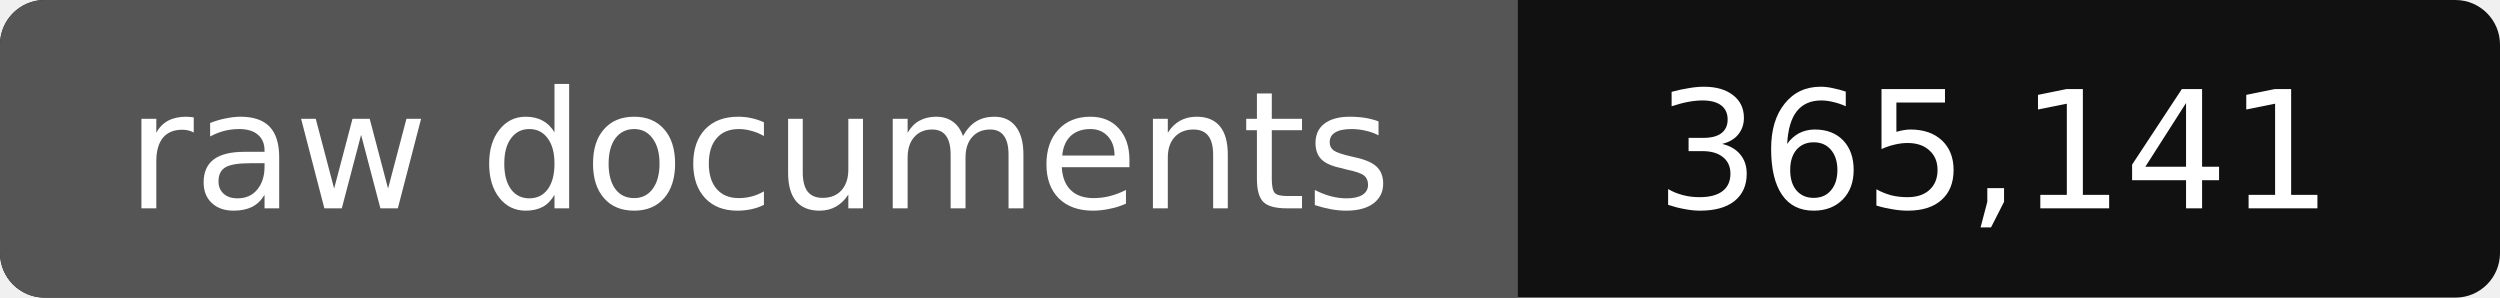
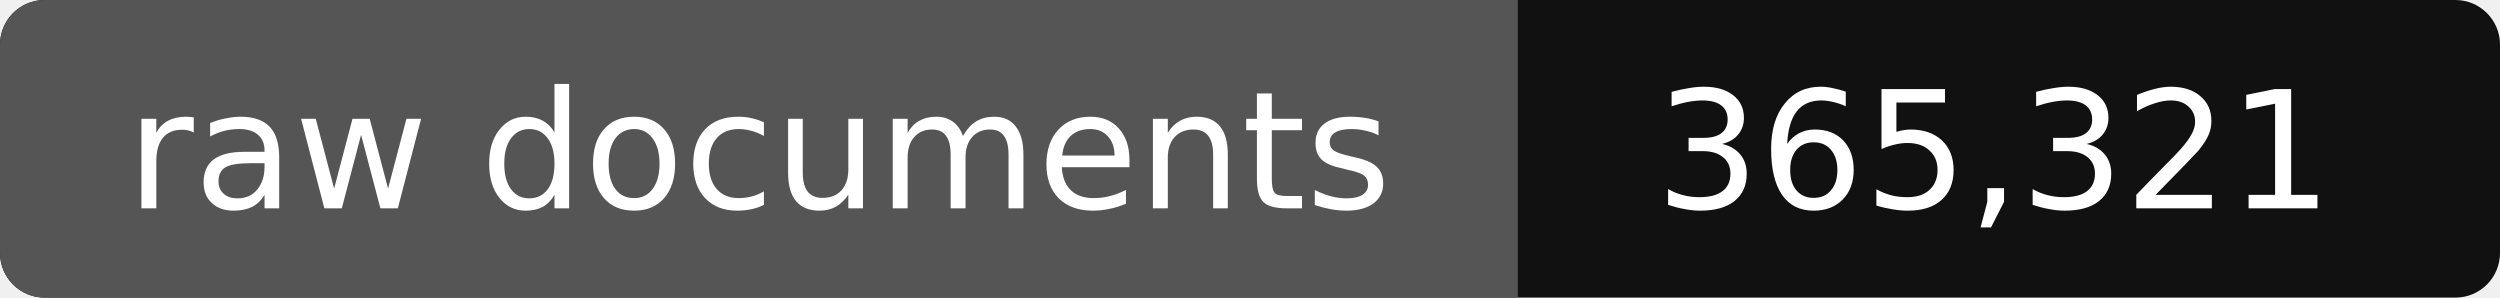
- <svg xmlns="http://www.w3.org/2000/svg" width="168" height="20" role="img" aria-label="raw documents: 365,141">
+ <svg xmlns="http://www.w3.org/2000/svg" width="168" height="20" role="img" aria-label="raw documents: 365,321">
  <rect width="168" height="20" rx="3" fill="#111" />
  <path fill="#555" d="M3 0h99v20H3a3 3 0 0 1-3-3V3a3 3 0 0 1 3-3z" />
  <g fill="#fff" text-anchor="middle" font-family="Verdana,DejaVu Sans,sans-serif" font-size="11">
    <text x="51" y="14">raw documents</text>
-     <text x="134" y="14">365,141</text>
+     <text x="134" y="14">365,321</text>
  </g>
</svg>
